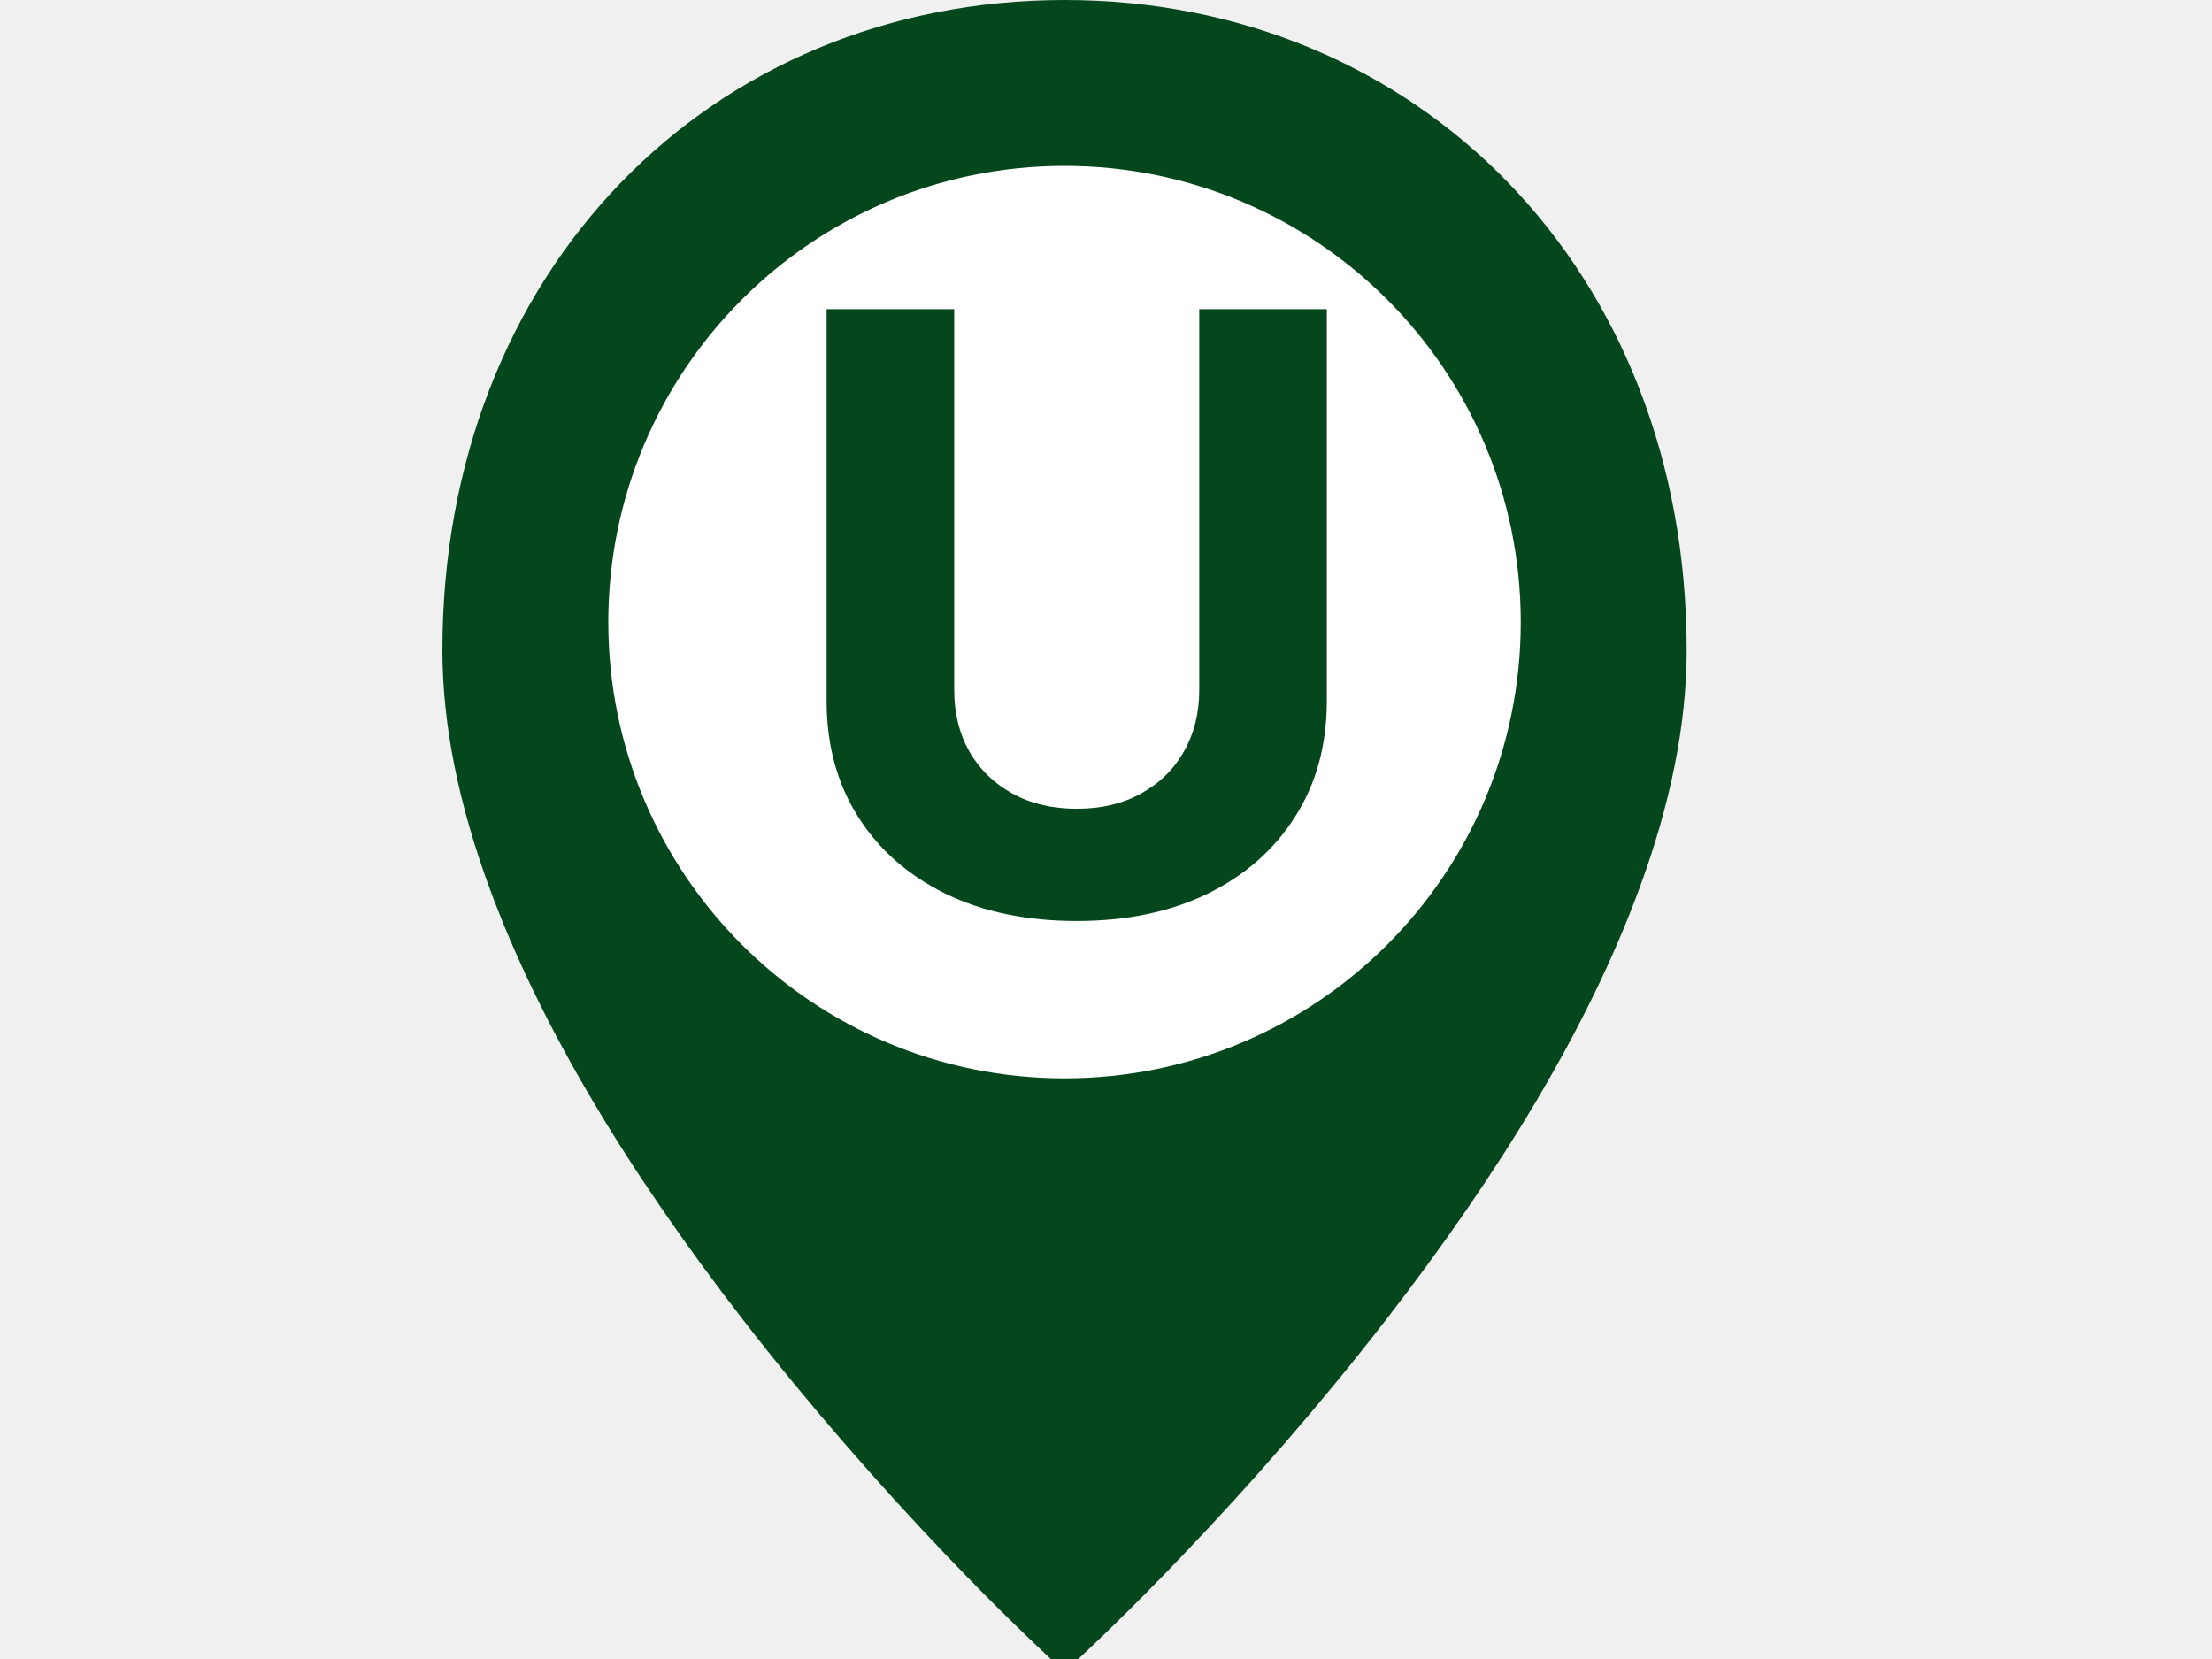
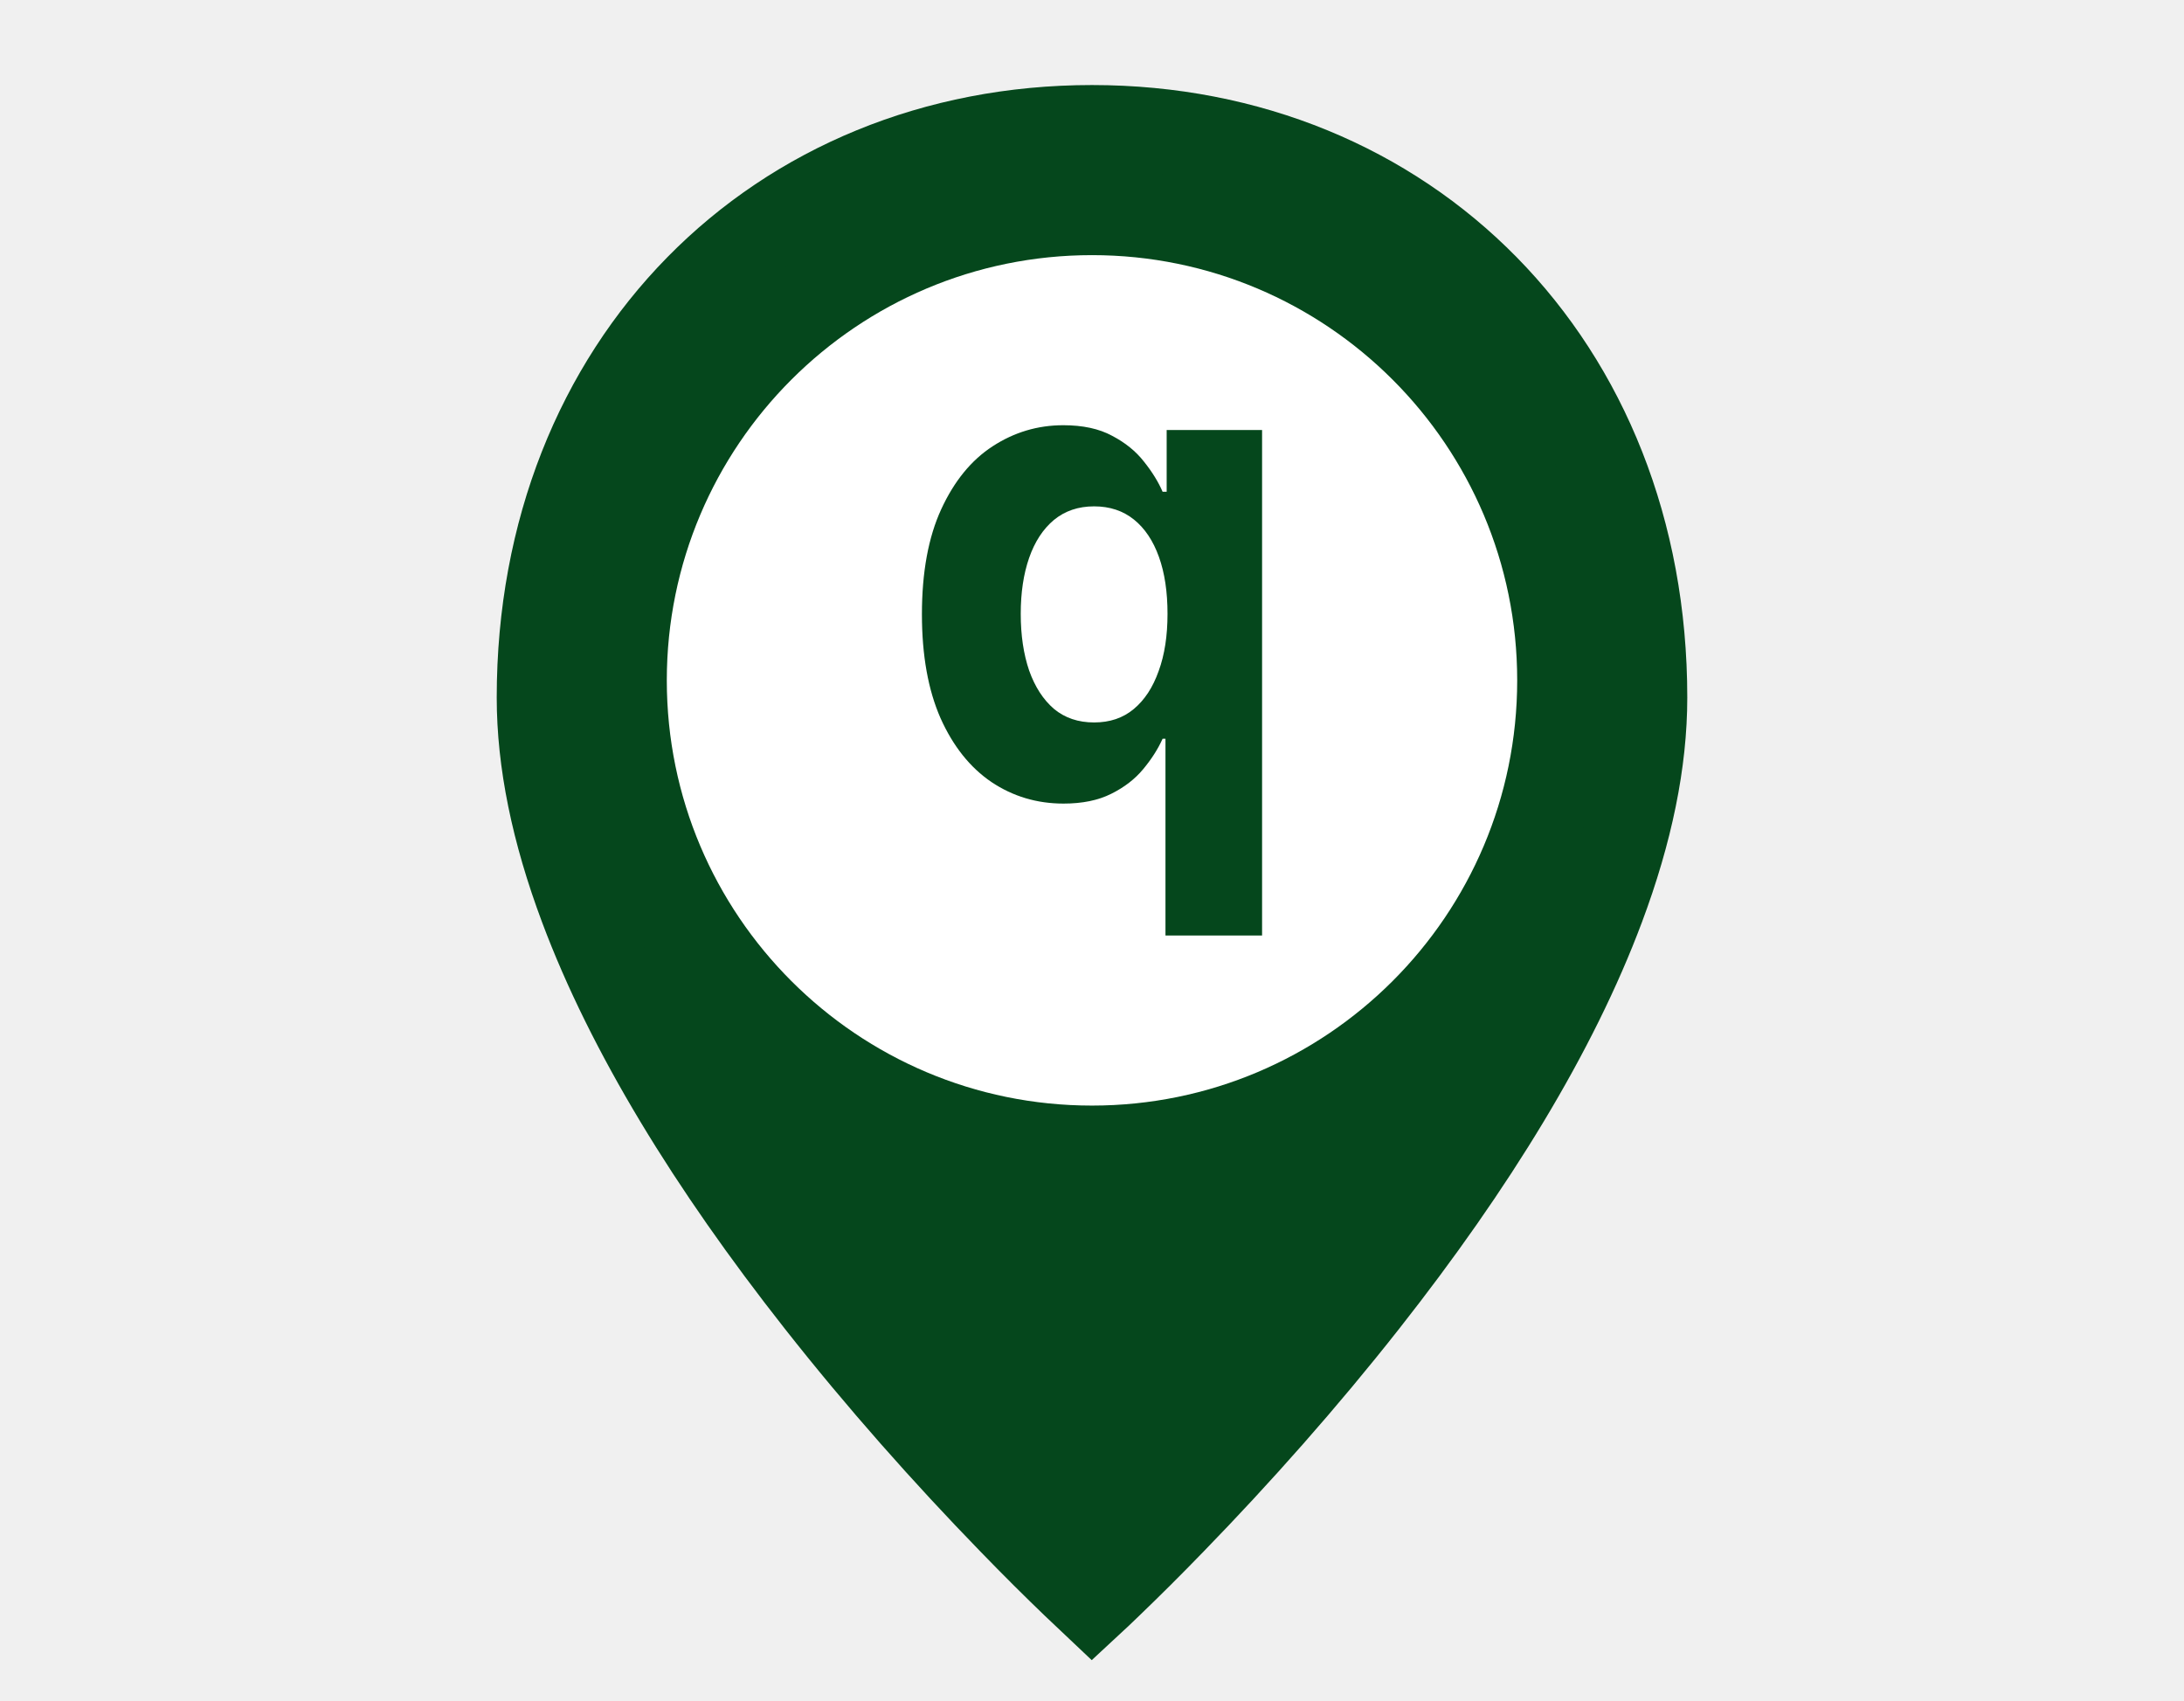
- <svg xmlns="http://www.w3.org/2000/svg" width="60" height="45" viewBox="0 0 21 20" fill="none">
-   <path d="M10 19.469C9.942 19.414 9.859 19.335 9.754 19.232C9.513 18.997 9.244 18.726 8.953 18.422C8.125 17.555 7.297 16.608 6.524 15.61C5.158 13.847 4.128 12.138 3.541 10.543C3.182 9.57 3 8.667 3 7.839C3 3.526 6.022 0.5 10 0.5C13.978 0.5 17 3.526 17 7.839C17 8.667 16.818 9.57 16.459 10.543C15.872 12.138 14.842 13.847 13.476 15.61C12.703 16.608 11.876 17.555 11.046 18.422C10.756 18.726 10.487 18.997 10.246 19.232C10.141 19.335 10.058 19.414 10 19.469Z" fill="#05471C" stroke="#05471C" />
-   <path d="M10 13C6.962 13 4.5 10.538 4.5 7.5C4.5 4.462 6.962 2 10 2C13.038 2 15.5 4.462 15.5 7.5C15.5 10.538 13.038 13 10 13Z" fill="white" />
-   <path d="M11.624 3.727H13.162V8.45C13.162 8.981 13.035 9.445 12.782 9.842C12.531 10.24 12.18 10.55 11.727 10.773C11.275 10.993 10.748 11.103 10.147 11.103C9.543 11.103 9.015 10.993 8.563 10.773C8.111 10.55 7.759 10.24 7.509 9.842C7.258 9.445 7.132 8.981 7.132 8.45V3.727H8.67V8.319C8.67 8.596 8.73 8.842 8.851 9.058C8.974 9.273 9.147 9.442 9.369 9.565C9.592 9.688 9.851 9.75 10.147 9.75C10.445 9.75 10.704 9.688 10.925 9.565C11.147 9.442 11.319 9.273 11.44 9.058C11.563 8.842 11.624 8.596 11.624 8.319V3.727Z" fill="#05471C" />
+ <svg xmlns="http://www.w3.org/2000/svg" width="80" height="62.3" viewBox="0 0 20 20" fill="none">
+   <path d="M10 18.837C9.948 18.788 9.877 18.721 9.791 18.638C9.566 18.422 9.315 18.173 9.045 17.894C8.272 17.098 7.5 16.229 6.78 15.314C5.506 13.696 4.548 12.129 4.002 10.67C3.668 9.779 3.5 8.956 3.5 8.202C3.5 4.268 6.299 1.5 10 1.5C13.701 1.5 16.5 4.268 16.5 8.202C16.5 8.956 16.332 9.779 15.998 10.67C15.452 12.129 14.494 13.696 13.22 15.314C12.5 16.229 11.728 17.098 10.955 17.894C10.685 18.173 10.434 18.422 10.209 18.638C10.123 18.721 10.053 18.788 10 18.837Z" fill="#05471C" stroke="#05471C" />
+   <path d="M10 13C7.239 13 5 10.761 5 8C5 5.239 7.239 3 10 3C12.761 3 15 5.239 15 8C15 10.761 12.761 13 10 13Z" fill="white" />
+   <path d="M10.864 11V8.687H10.83C10.776 8.807 10.7 8.926 10.602 9.044C10.506 9.16 10.381 9.257 10.226 9.334C10.073 9.411 9.886 9.449 9.665 9.449C9.353 9.449 9.071 9.365 8.818 9.196C8.566 9.025 8.367 8.775 8.219 8.445C8.073 8.113 8 7.705 8 7.223C8 6.728 8.076 6.316 8.227 5.988C8.379 5.658 8.58 5.411 8.831 5.248C9.084 5.083 9.361 5 9.662 5C9.892 5 10.083 5.041 10.236 5.124C10.391 5.205 10.516 5.306 10.611 5.428C10.707 5.548 10.78 5.666 10.83 5.782H10.878V5.056H12V11H10.864ZM10.025 8.495C10.209 8.495 10.364 8.443 10.49 8.338C10.619 8.231 10.716 8.082 10.784 7.89C10.854 7.699 10.888 7.475 10.888 7.218C10.888 6.961 10.855 6.737 10.787 6.548C10.719 6.358 10.621 6.212 10.493 6.109C10.365 6.006 10.209 5.954 10.025 5.954C9.838 5.954 9.681 6.008 9.552 6.114C9.424 6.221 9.327 6.37 9.261 6.559C9.195 6.749 9.162 6.968 9.162 7.218C9.162 7.469 9.195 7.691 9.261 7.885C9.329 8.076 9.426 8.226 9.552 8.335C9.681 8.442 9.838 8.495 10.025 8.495Z" fill="#05471C" />
</svg>
